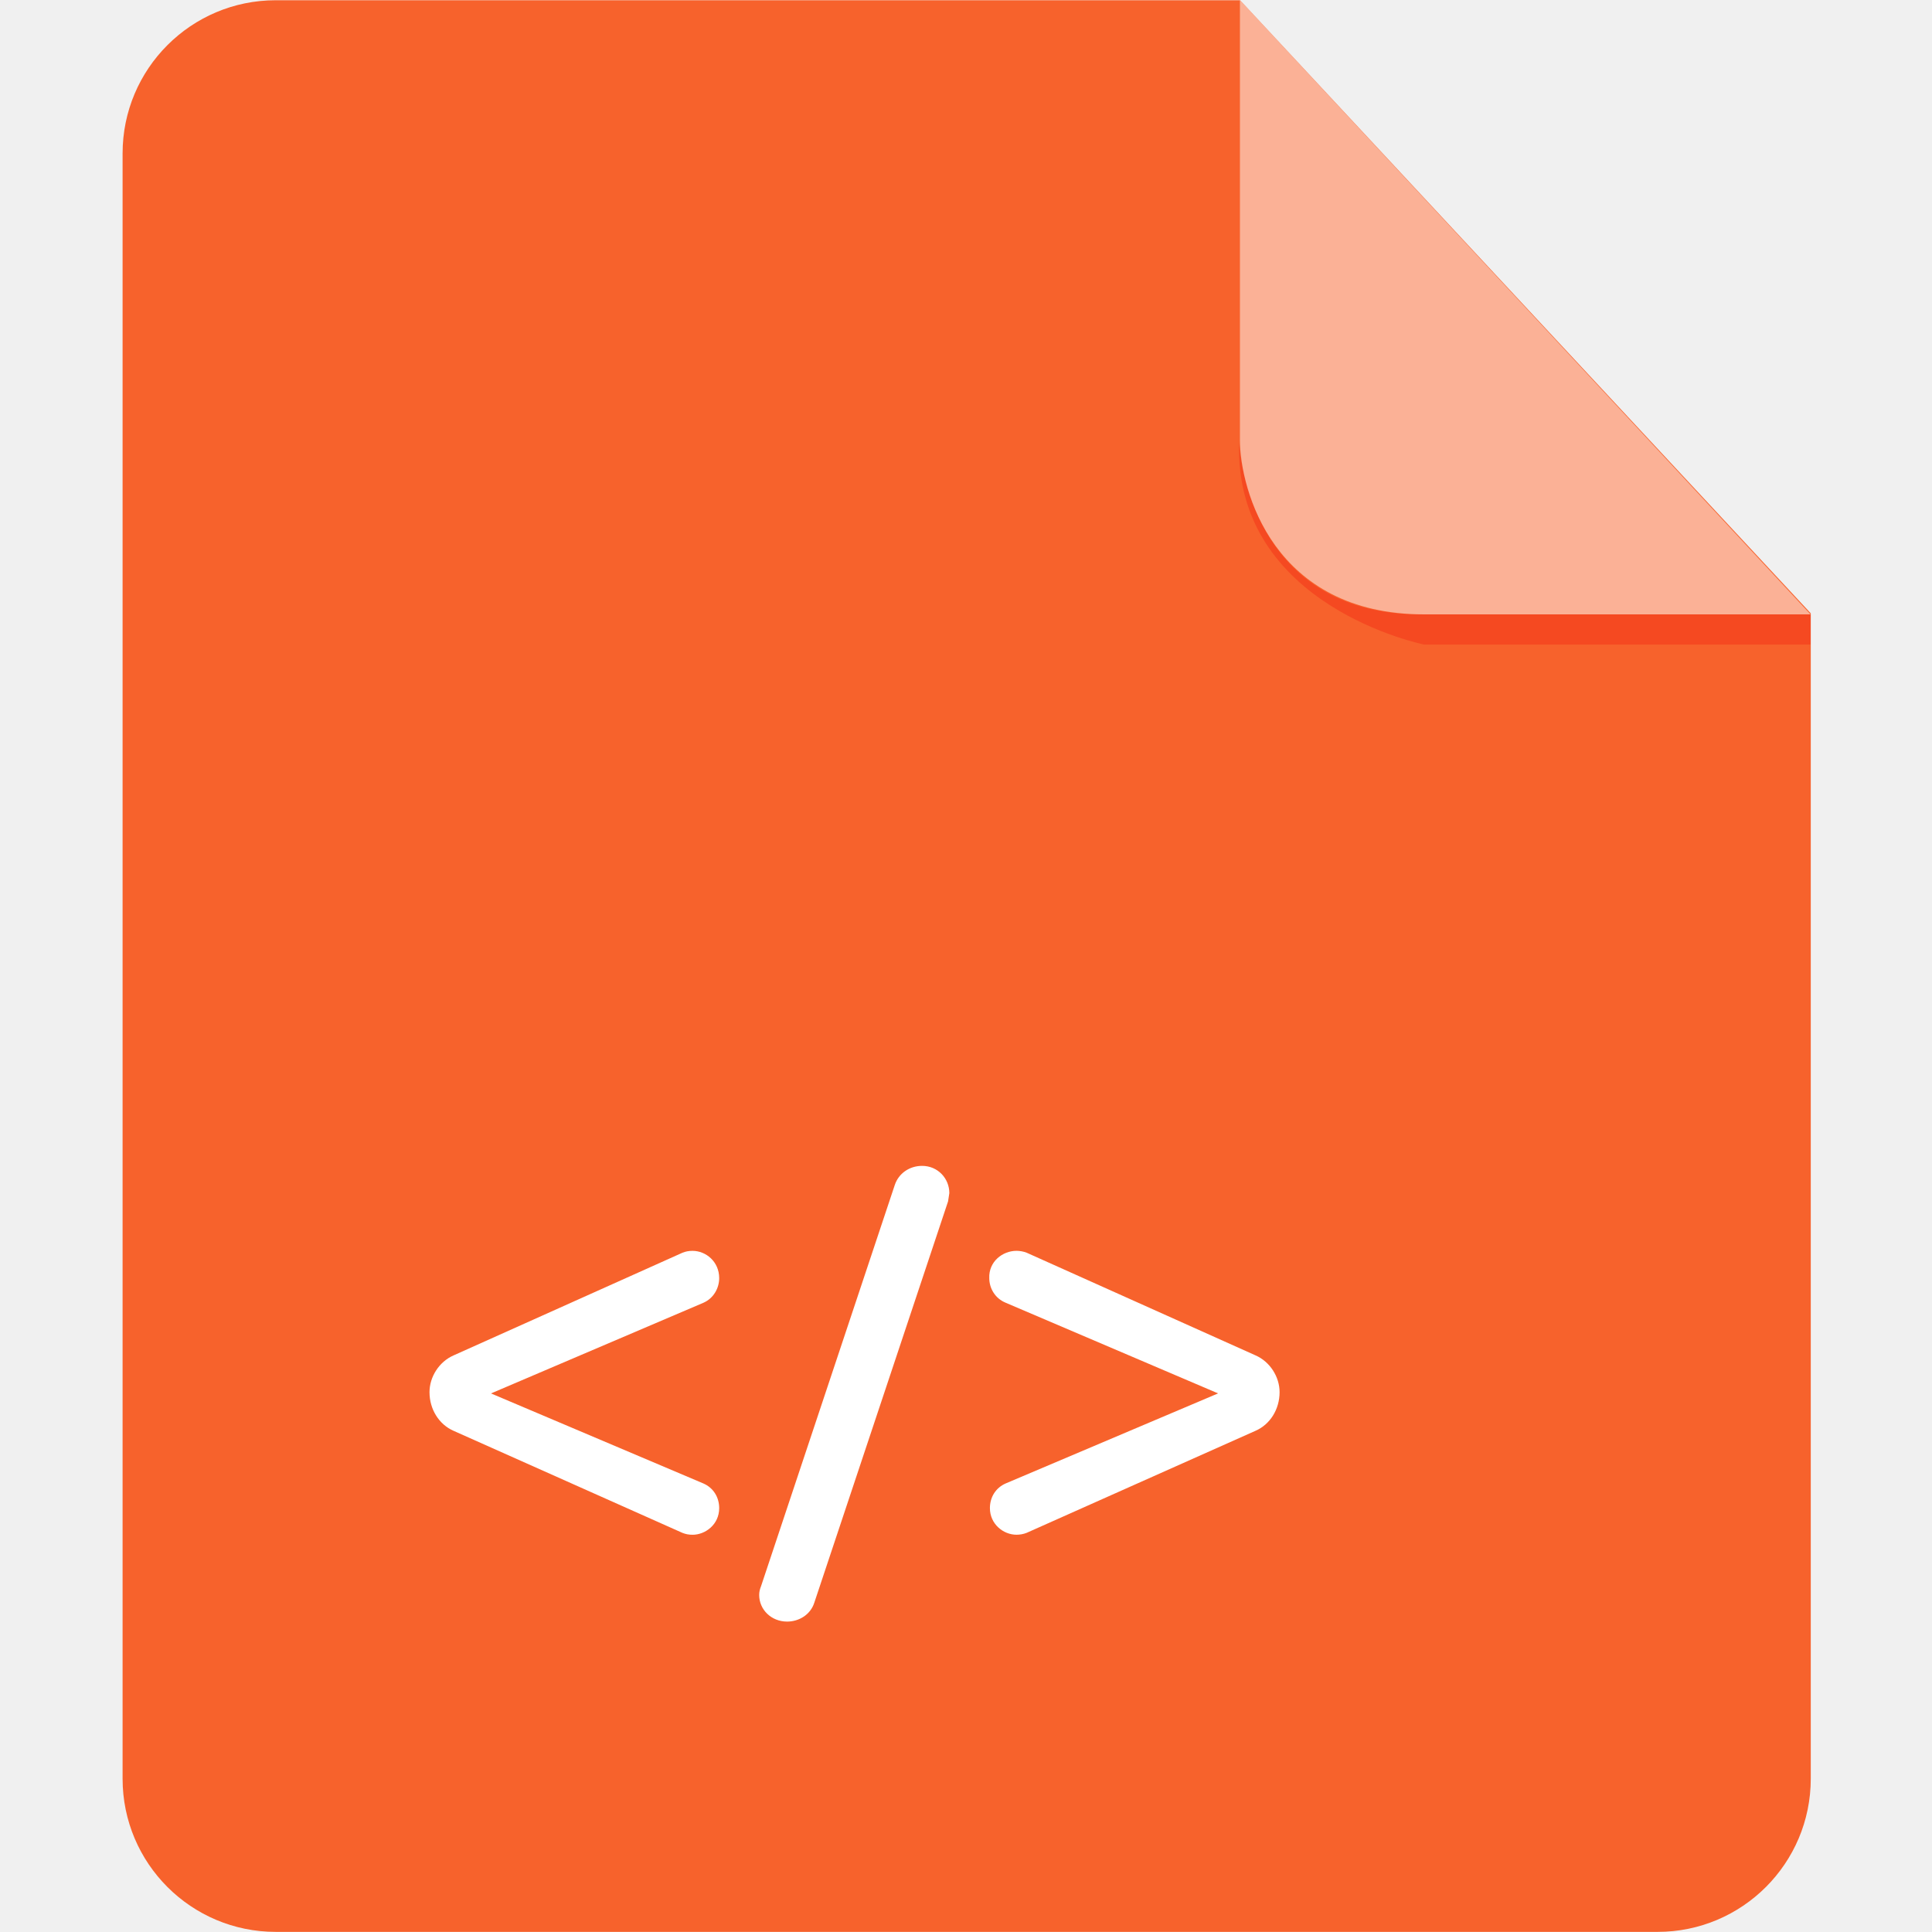
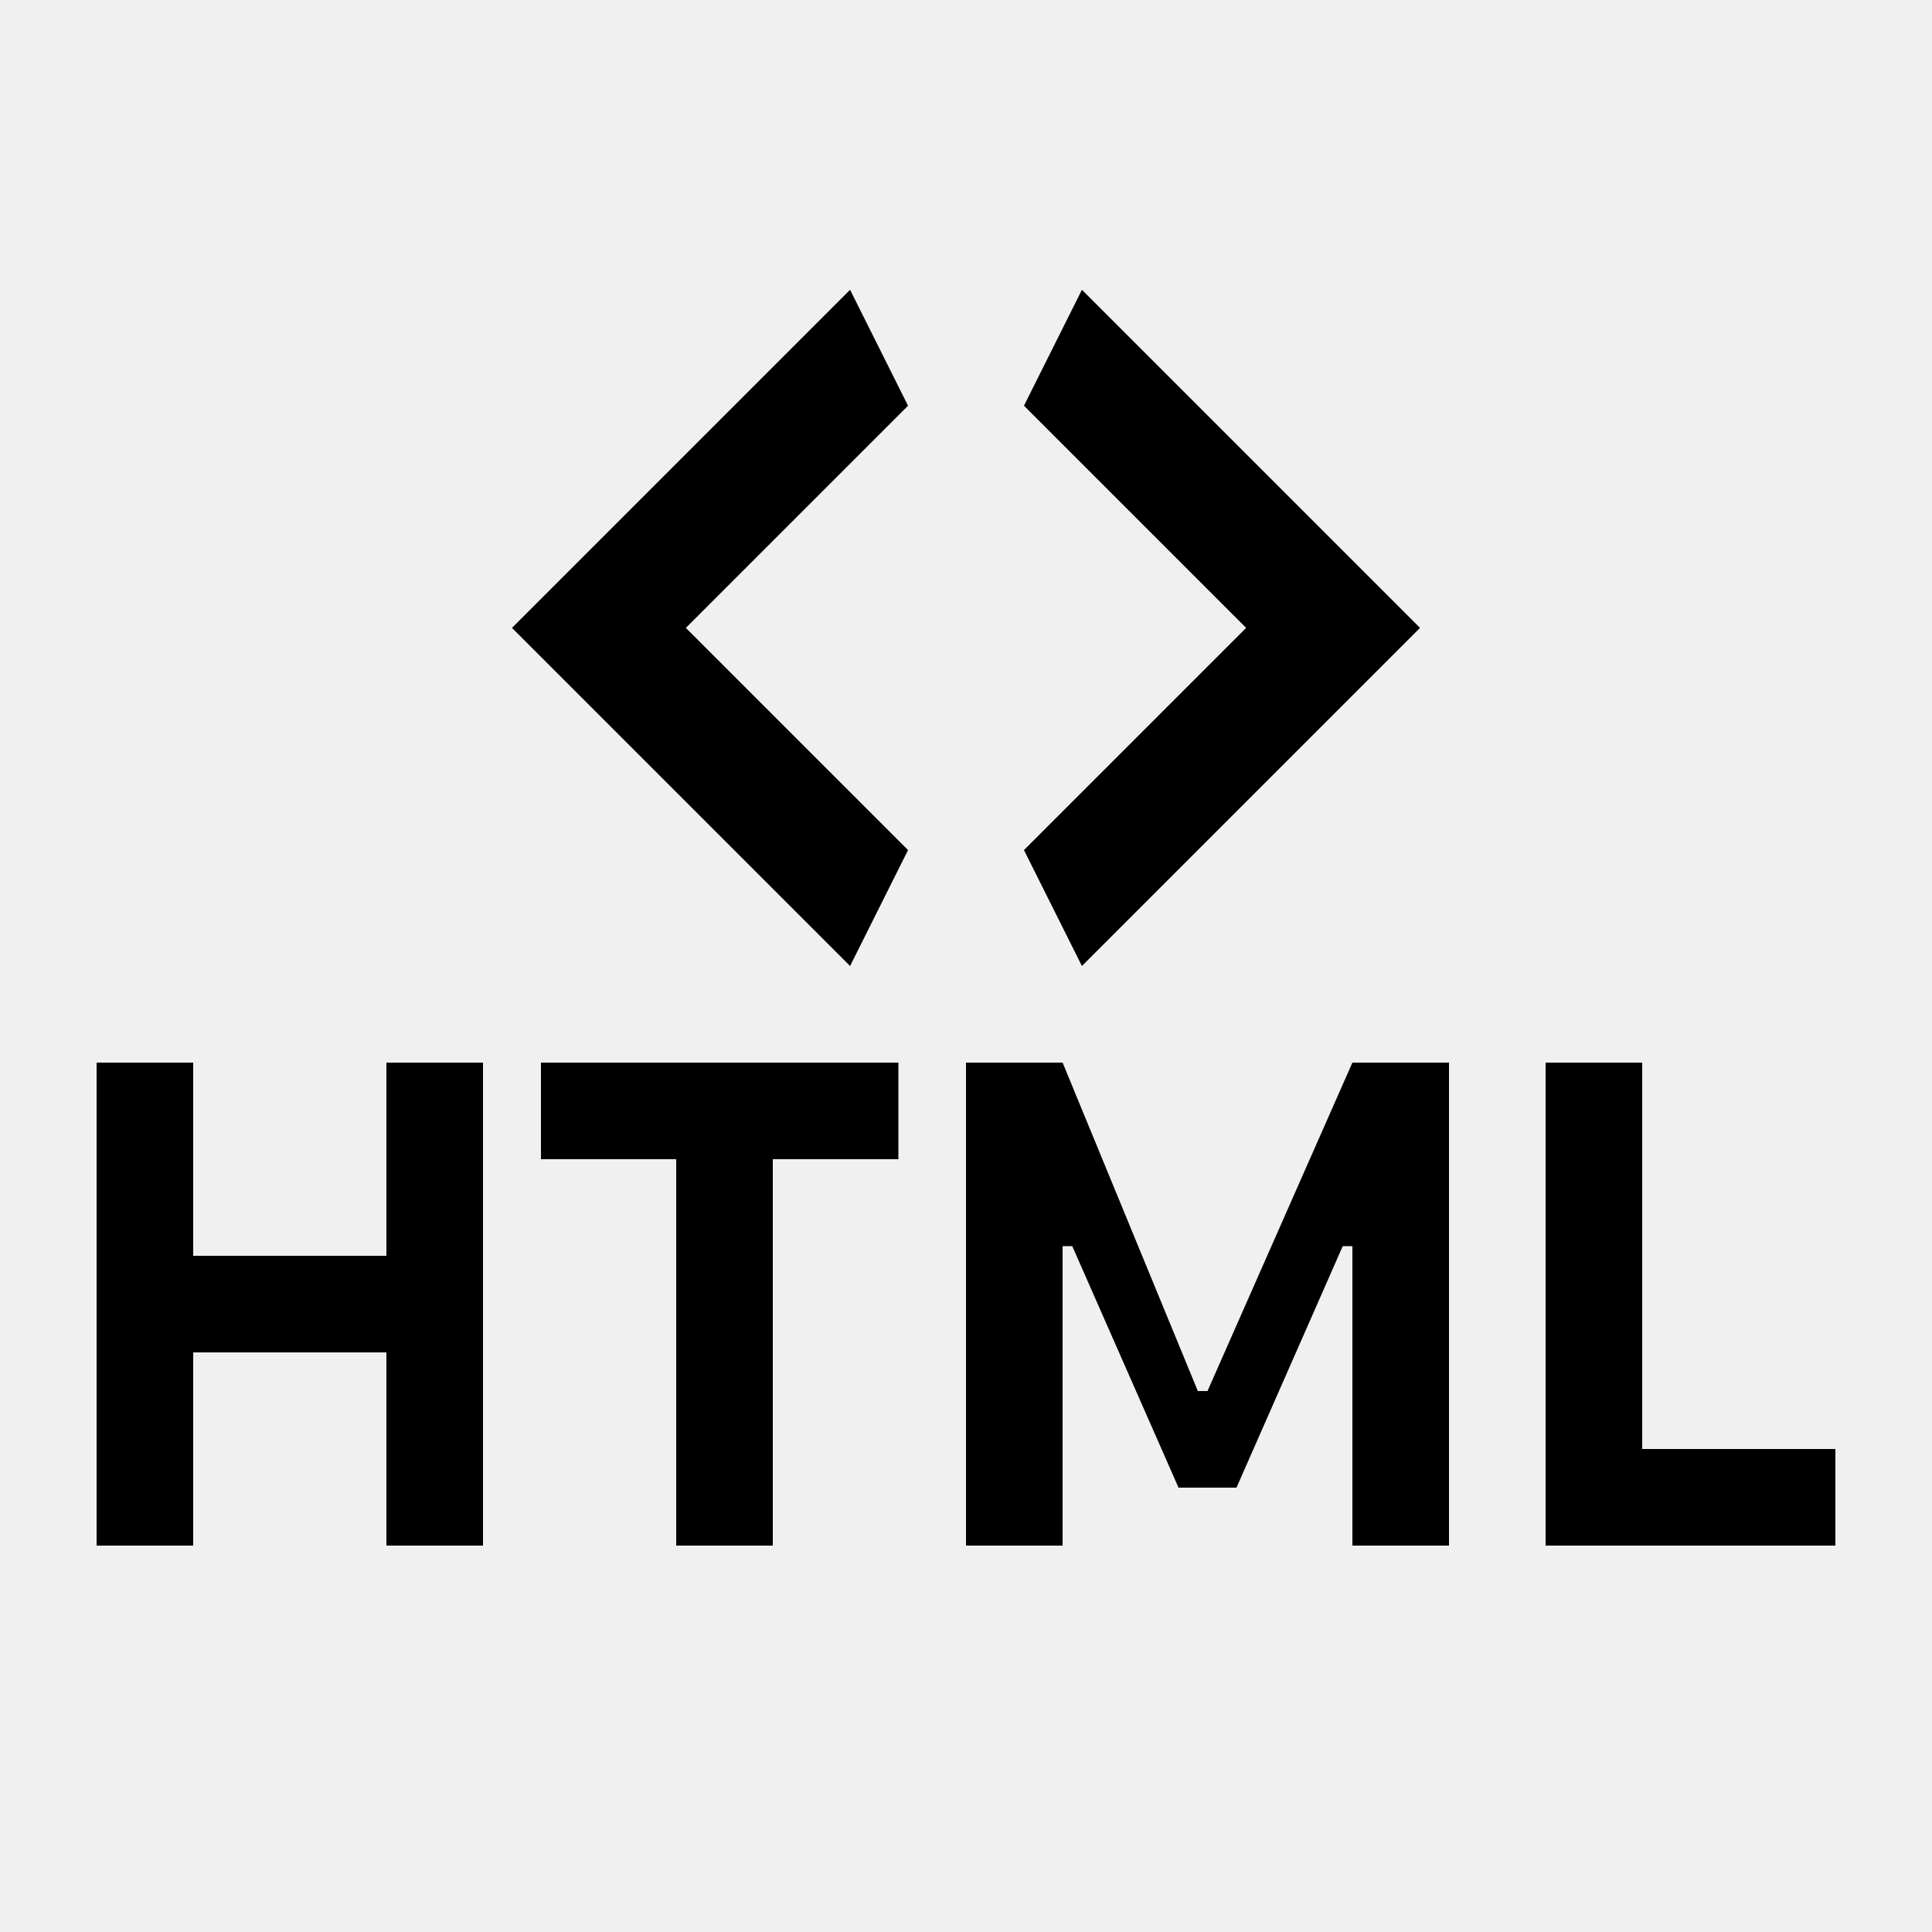
- <svg xmlns="http://www.w3.org/2000/svg" width="800px" height="800px" viewBox="-4 0 64 64">
-   <path d="M5.135.008c-2.803 0-5.074 2.272-5.074 5.074v53.84c0 2.803 2.271 5.074 5.074 5.074h45.775c2.801 0 5.074-2.271 5.074-5.074v-38.605l-18.903-20.309h-31.946z" fill-rule="evenodd" clip-rule="evenodd" fill="#F7622C" />
-   <g fill-rule="evenodd" clip-rule="evenodd">
-     <path d="M55.976 20.352v1h-12.799s-6.312-1.26-6.129-6.707c0 0 .208 5.707 6.004 5.707h12.924z" fill="#F54921" />
-     <path d="M37.074 0v14.561c0 1.656 1.104 5.791 6.104 5.791h12.799l-18.903-20.352z" opacity=".5" fill="#ffffff" />
+ <svg xmlns="http://www.w3.org/2000/svg" width="800px" height="800px" viewBox="0 0 20 20">
+   <rect x="0" fill="none" width="20" height="20" />
+   <g>
+     <path d="M4 16v-2H2v2H1v-5h1v2h2v-2h1v5H4zM7 16v-4H5.6v-1h3.7v1H8v4H7zM10 16v-5h1l1.4 3.4h.1L14 11h1v5h-1v-3.1h-.1l-1.1 2.5h-.6l-1.1-2.5H11V16h-1zM19 16h-3v-5h1v4h2v1zM9.4 4.2L7.1 6.5l2.3 2.3-.6 1.2-3.5-3.5L8.8 3l.6 1.2zm1.2 4.6l2.3-2.3-2.3-2.3.6-1.2 3.5 3.5-3.5 3.5-.6-1.2z" />
  </g>
-   <path d="M18.942 50.841c-.126 0-.231-.021-.336-.063l-7.58-3.38c-.483-.21-.798-.714-.798-1.28 0-.504.315-1.008.798-1.219l7.58-3.4c.105-.043.21-.063.336-.063.441 0 .882.356.882.903 0 .336-.189.672-.525.818l-7.034 3.002 7.034 2.982c.336.146.525.461.525.818 0 .546-.462.882-.882.882zm8.464-11.044l-4.43 13.291c-.126.398-.504.629-.903.629-.525 0-.924-.398-.924-.881 0-.105.021-.189.063-.295l4.43-13.29c.126-.378.483-.63.903-.63.525 0 .903.42.903.902l-.042.274zm10.184 7.6l-7.58 3.38c-.105.043-.231.063-.336.063-.441 0-.882-.356-.882-.882 0-.357.189-.672.525-.818l7.034-2.982-7.034-3.002c-.357-.146-.546-.482-.546-.818-.021-.547.441-.903.903-.903.105 0 .231.021.336.063l7.58 3.4c.483.211.798.715.798 1.219 0 .567-.315 1.071-.798 1.28z" fill="#ffffff" />
</svg>
